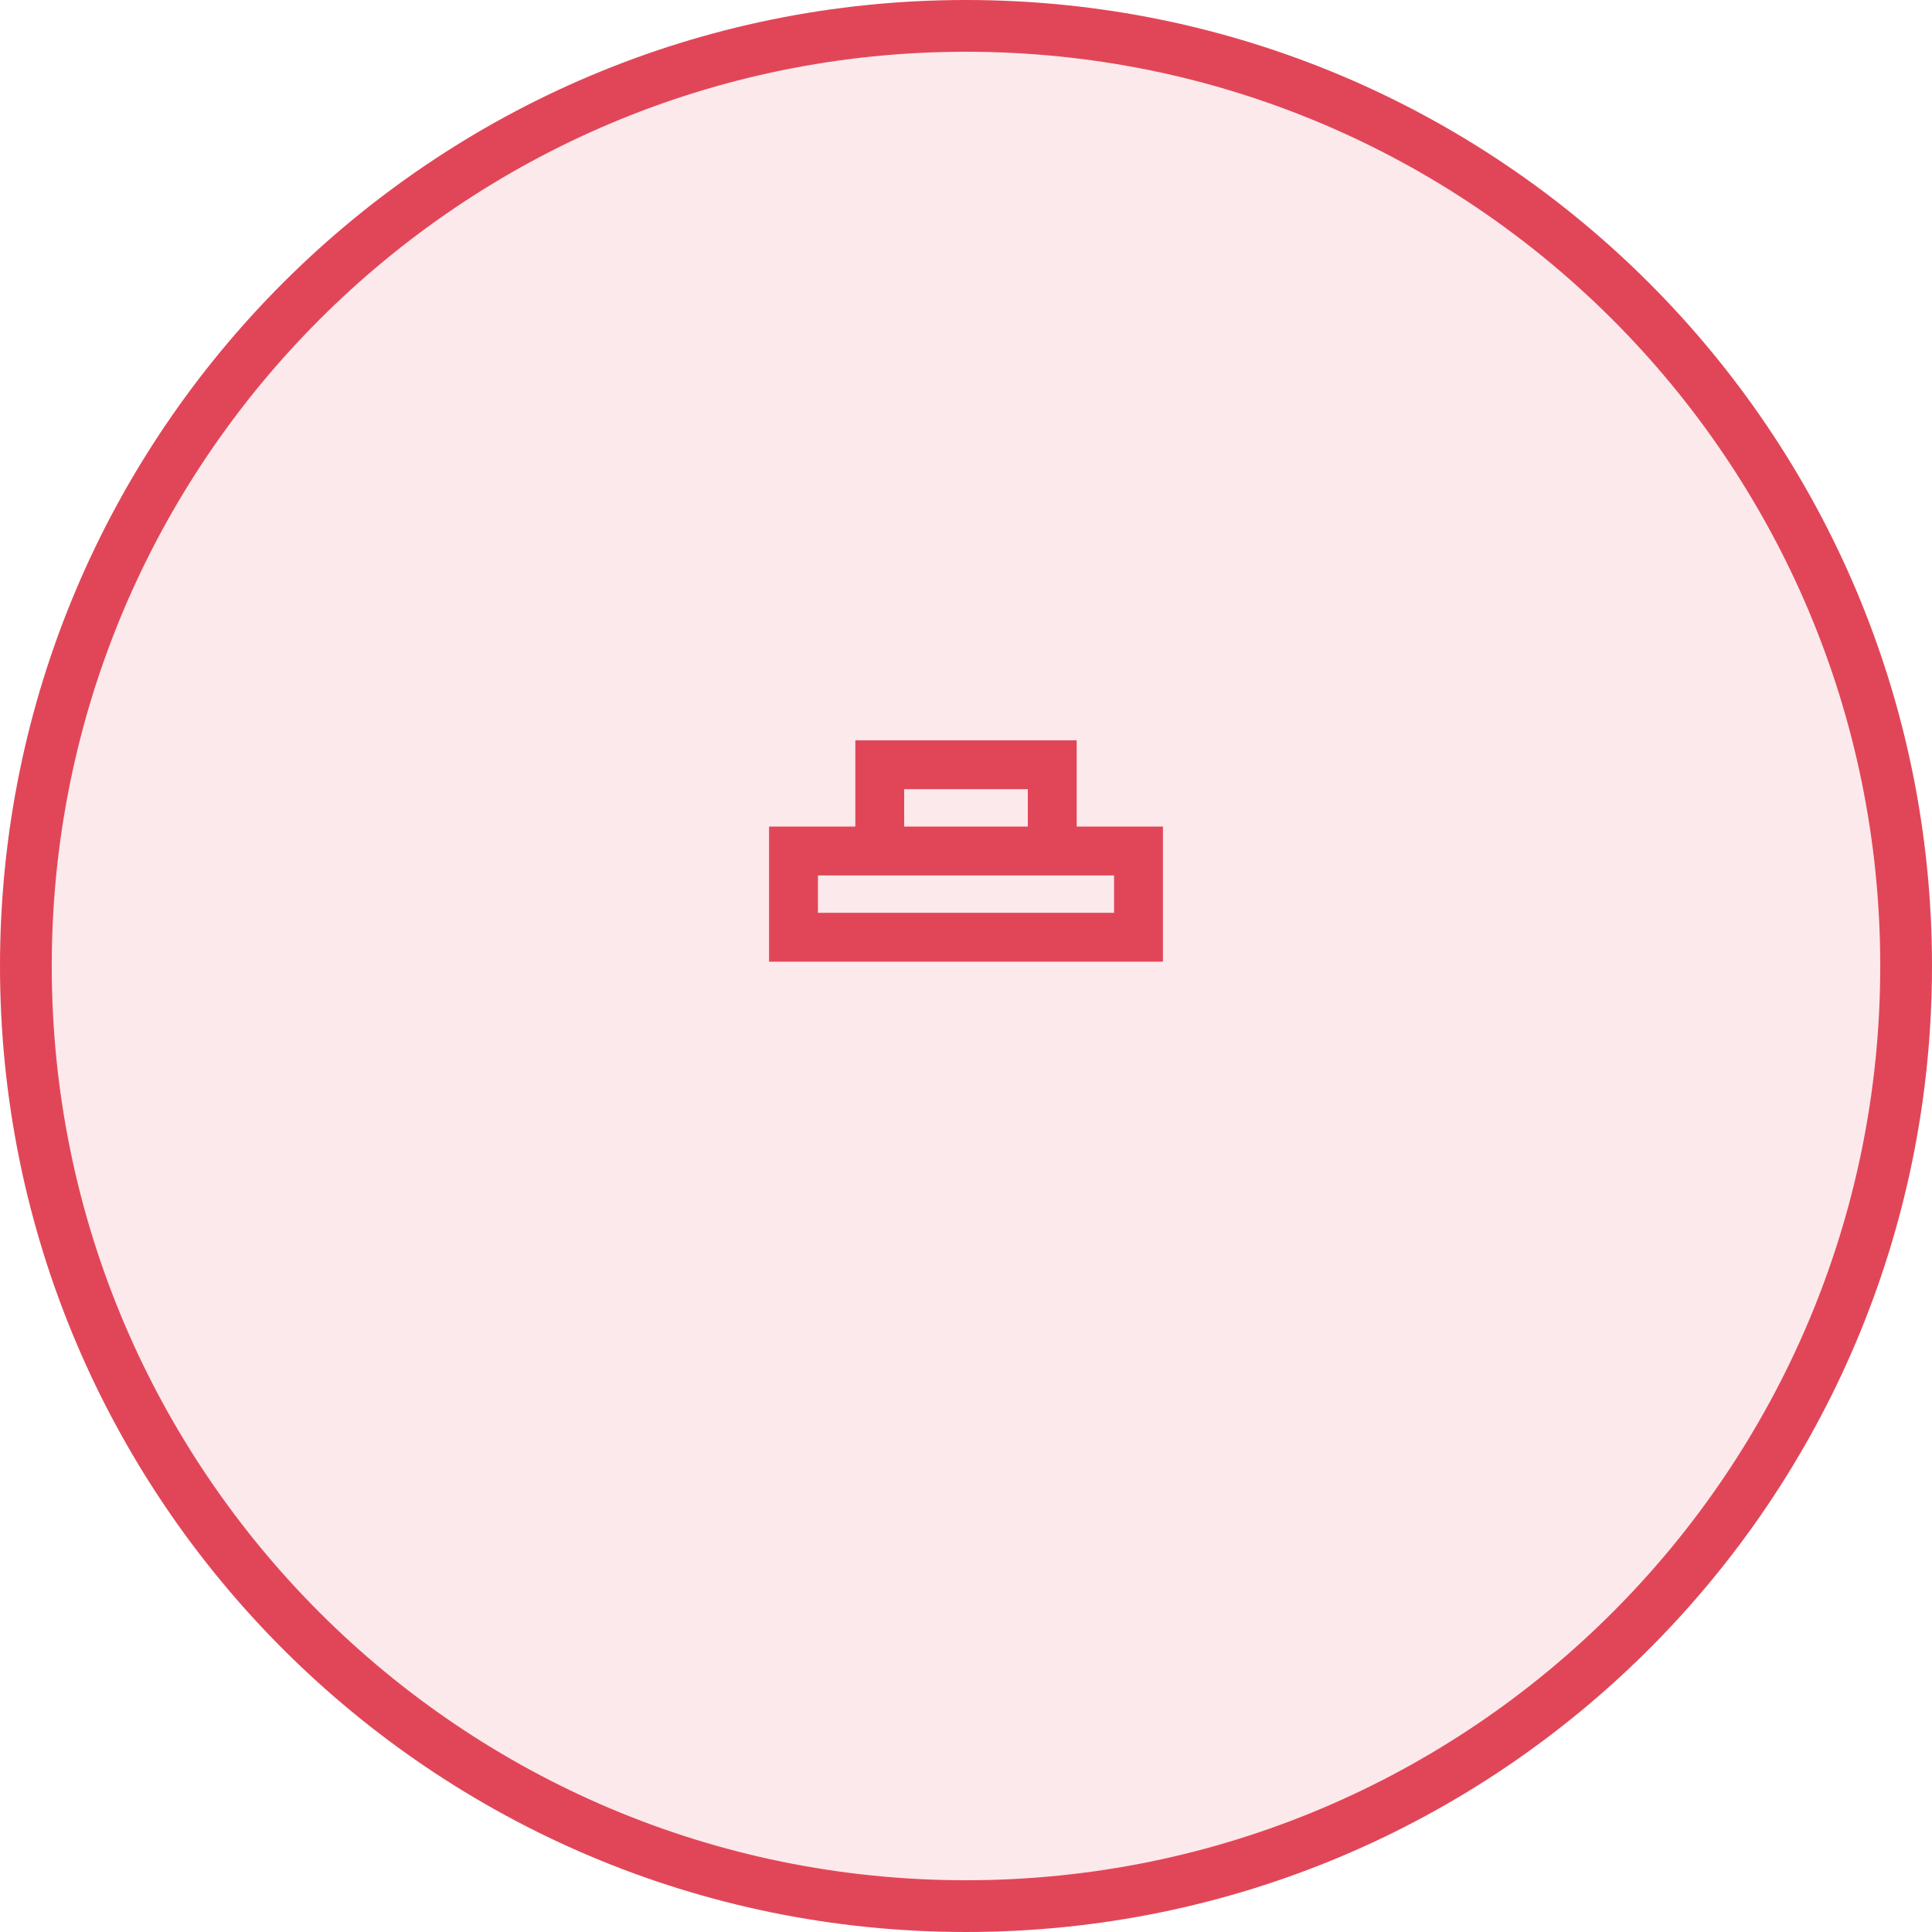
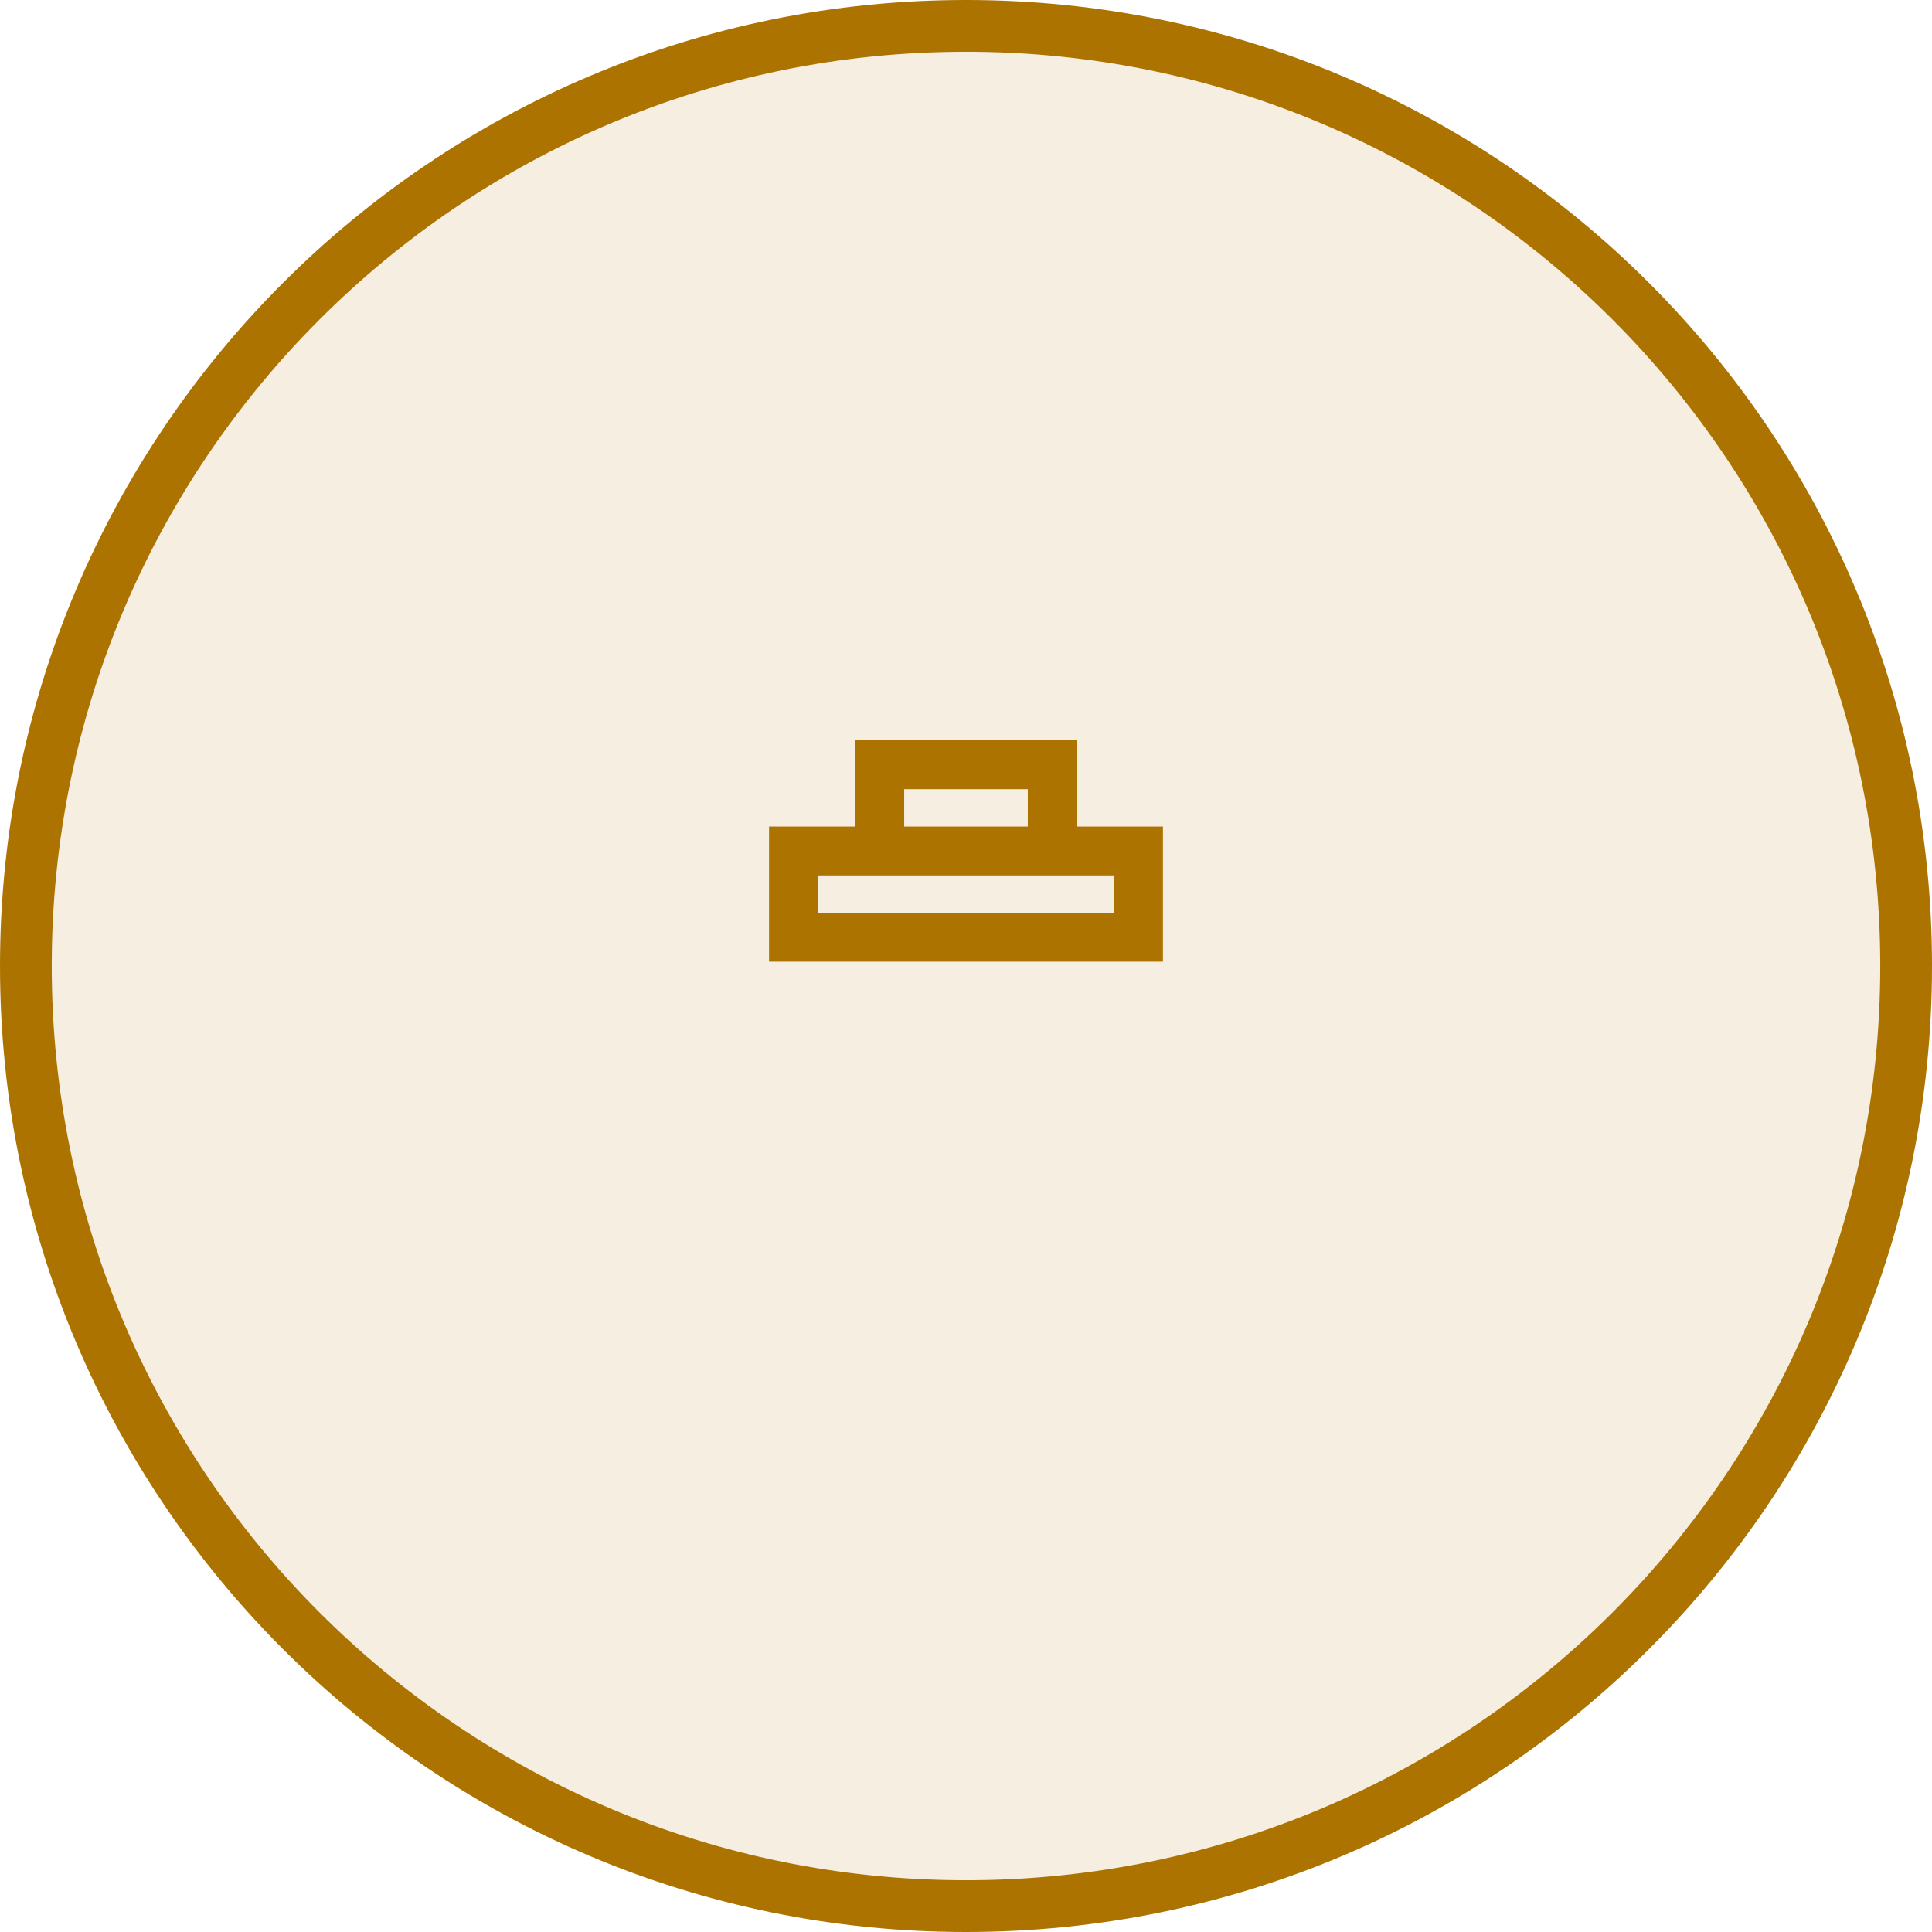
<svg xmlns="http://www.w3.org/2000/svg" width="56" height="56" viewBox="0 0 56 56">
-   <circle cx="28" cy="28" r="27.25" fill="rgba(225,70,88,0.12)" stroke="#E14658" stroke-width="1.5" />
-   <g transform="translate(18.0,18.0) scale(0.8333333)" fill="none" stroke="#E14658" stroke-width="1.7">
+   <circle cx="28" cy="28" r="27.25" fill="rgba(173,115,0,0.12)" stroke="#AD7300" stroke-width="1.5" />
+   <g transform="translate(18.0,18.0) scale(0.8333333)" fill="none" stroke="#AD7300" stroke-width="1.7">
    <path d="M6 8h12v3H6z" />
    <path d="M9 8V5h6v3" />
  </g>
</svg>
